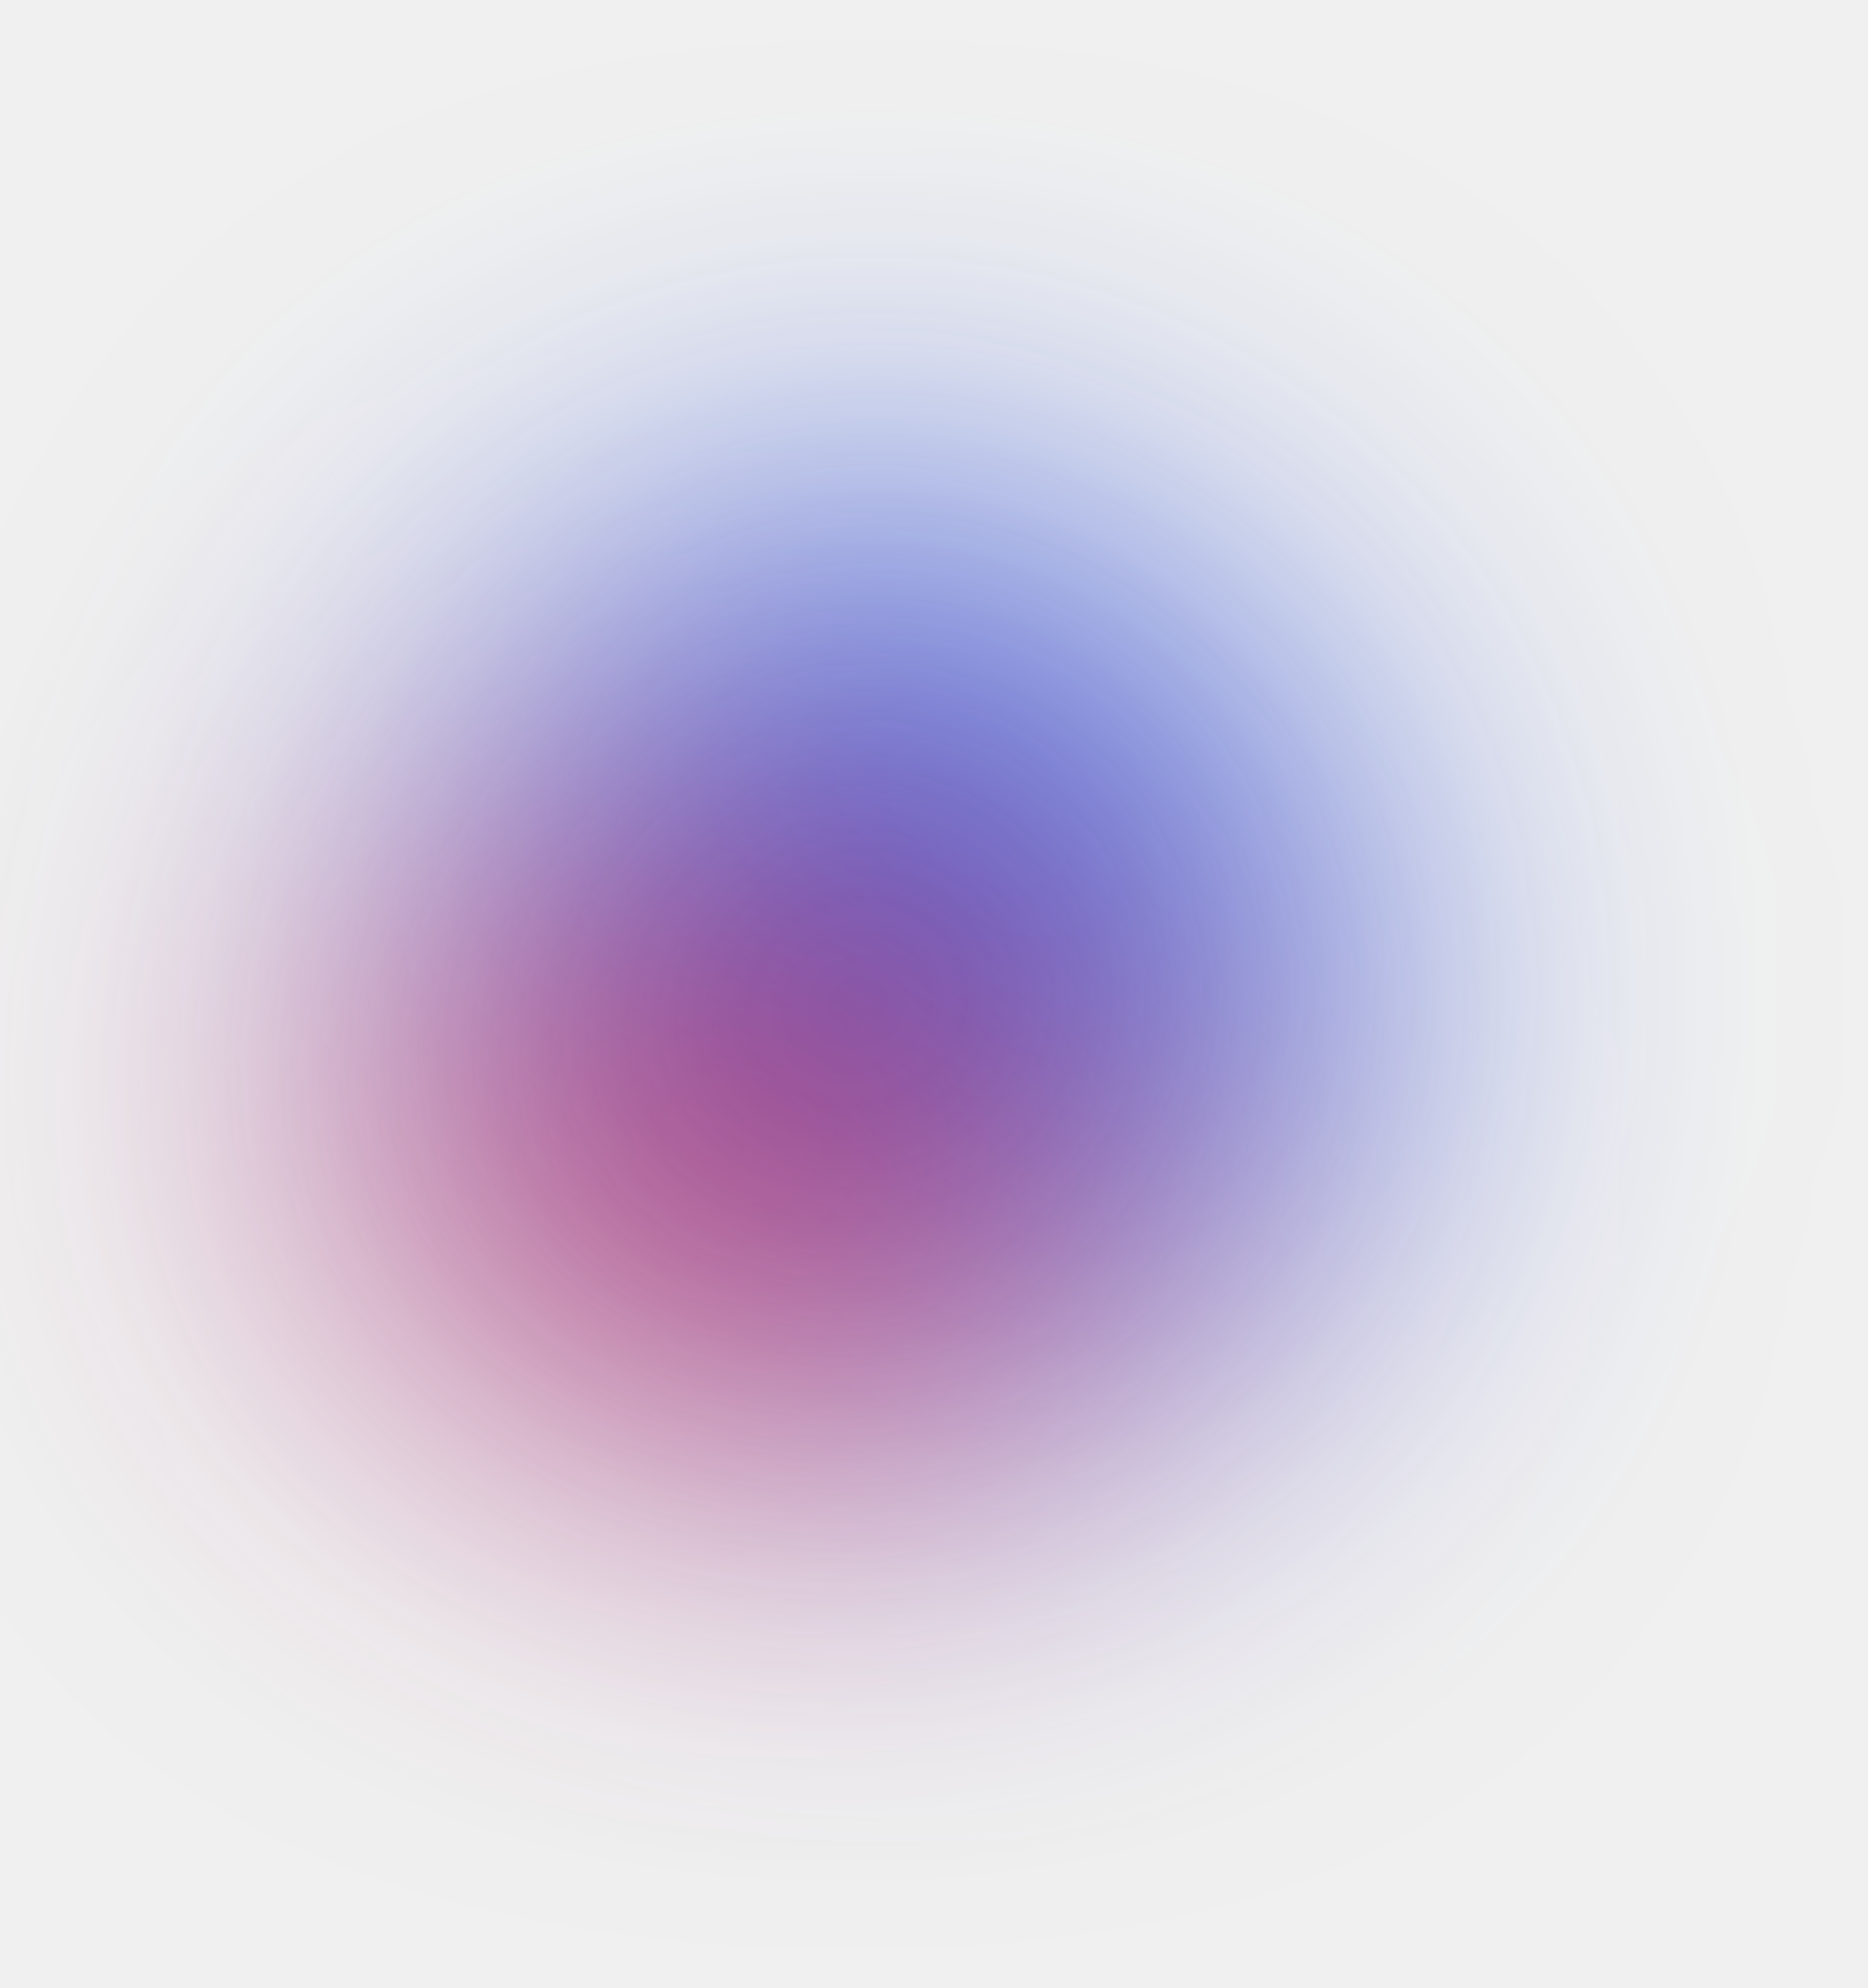
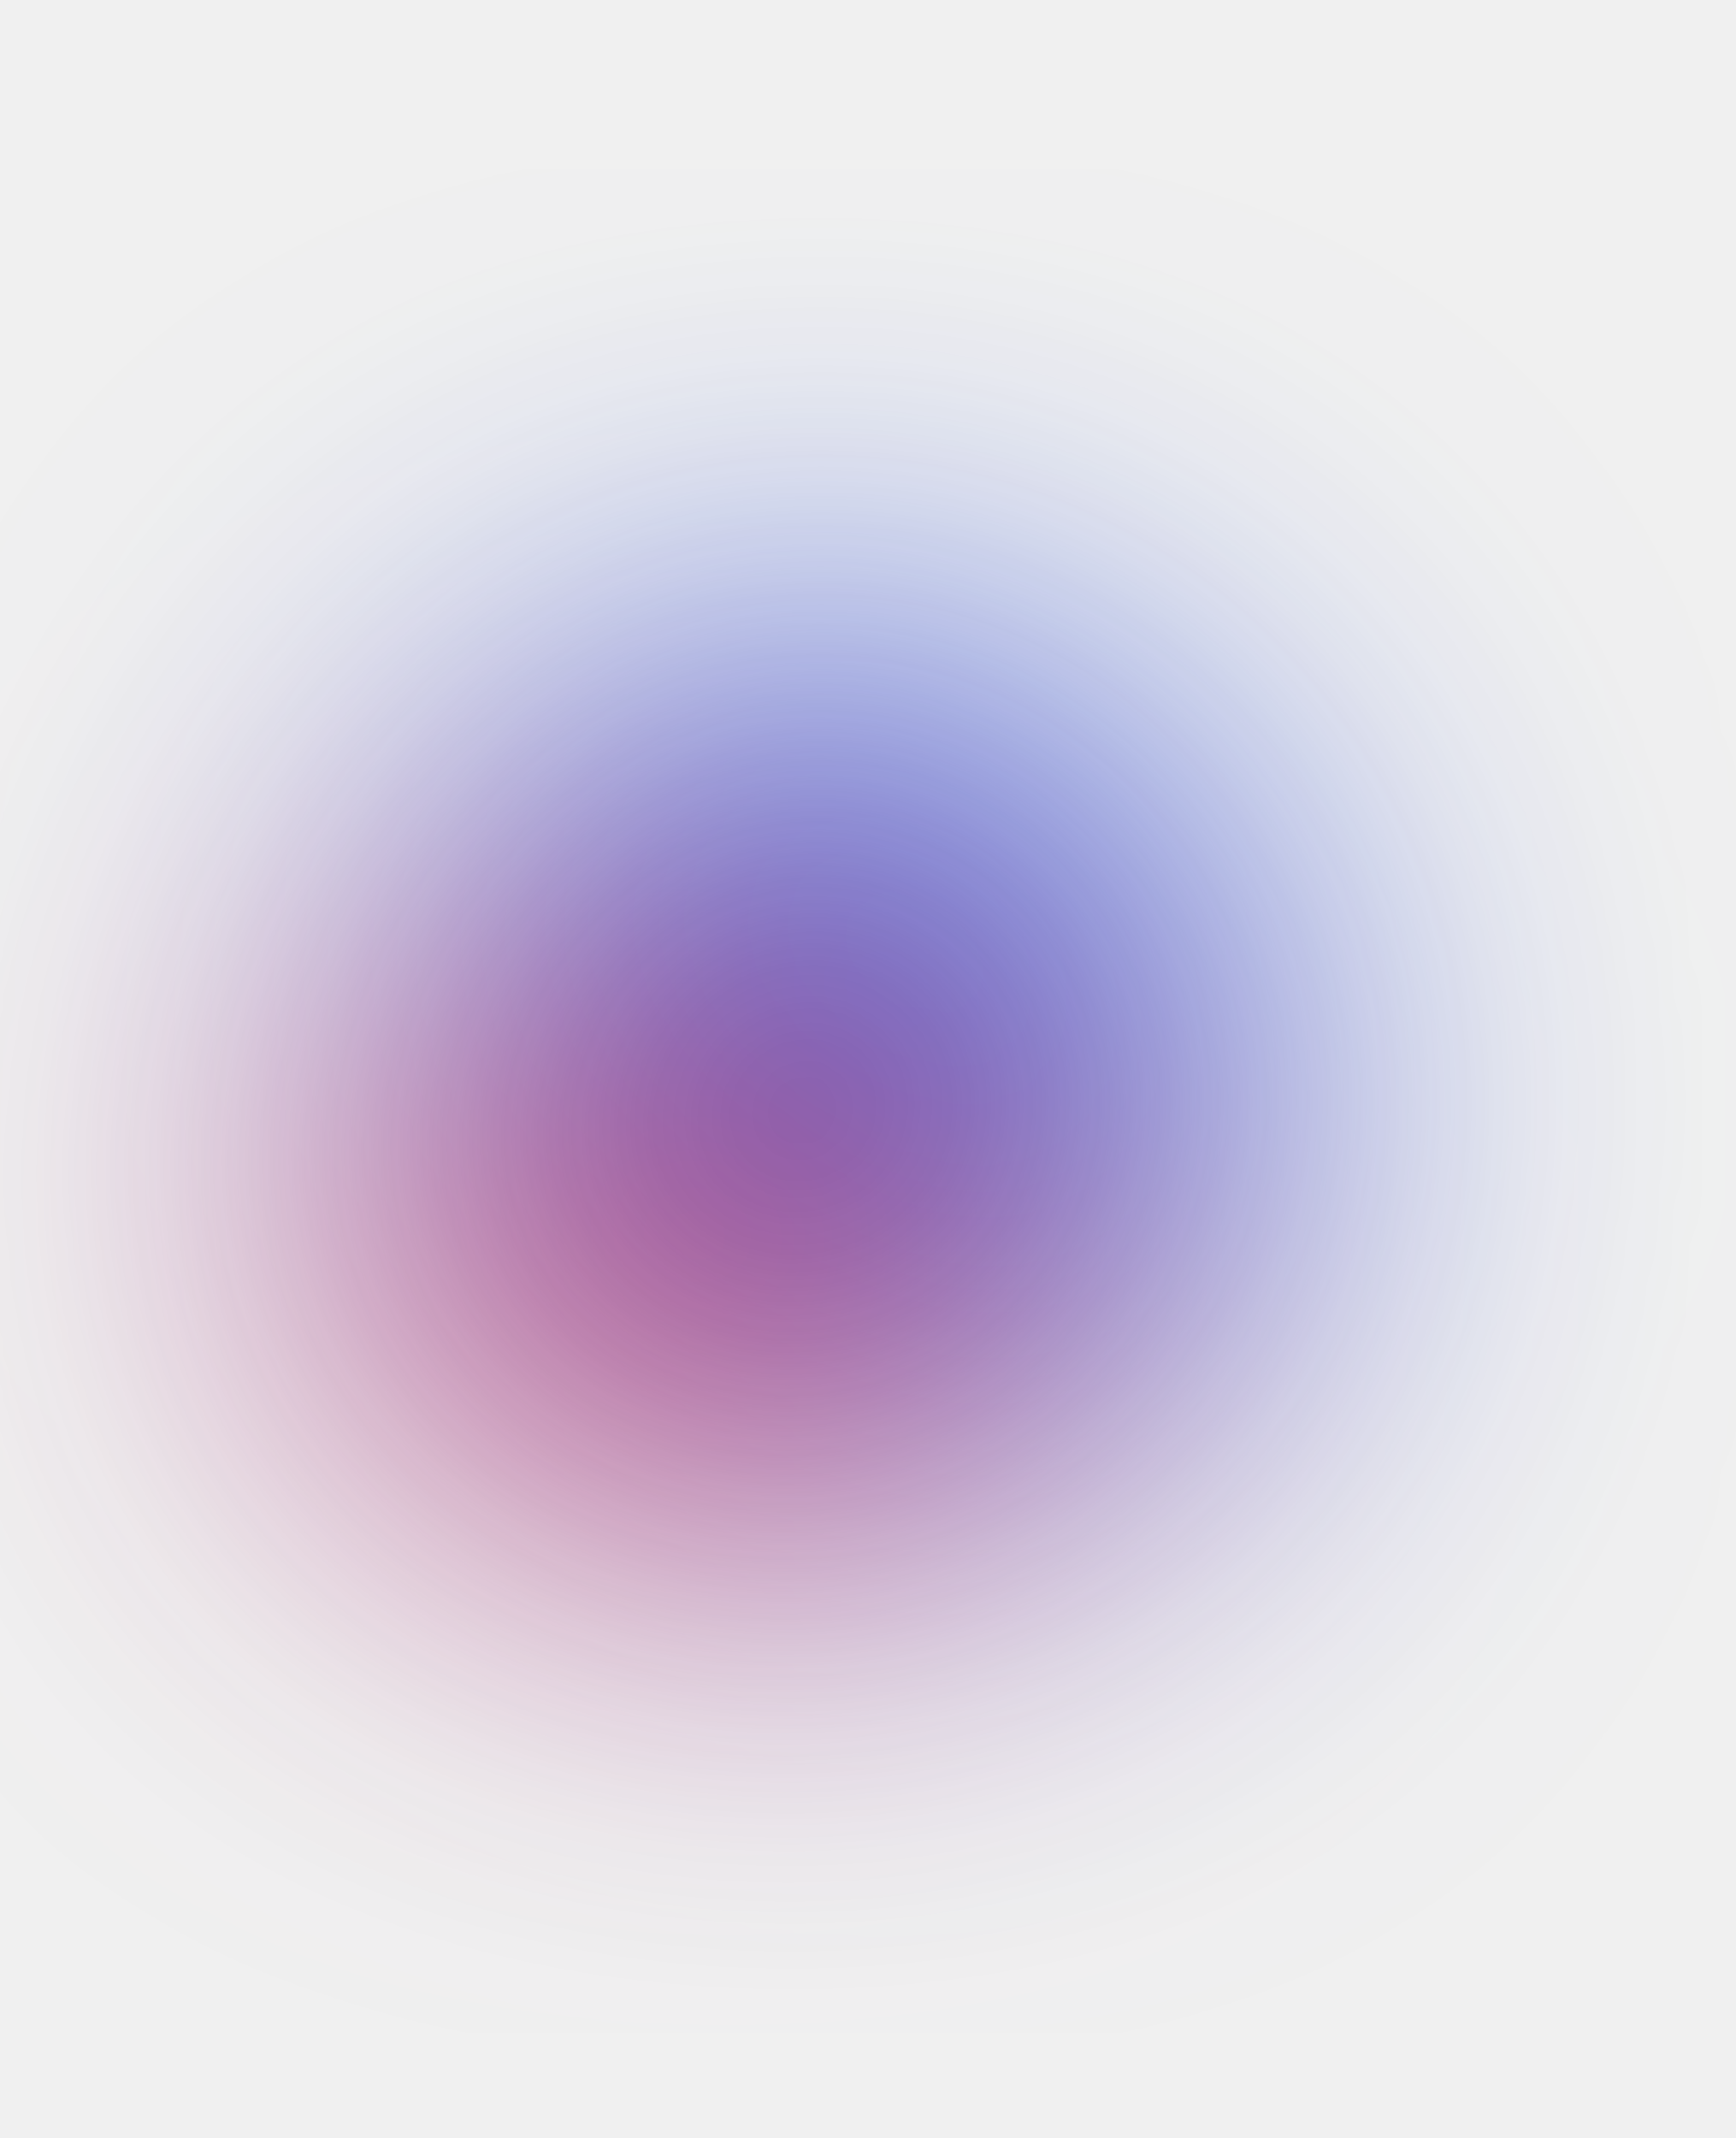
- <svg xmlns="http://www.w3.org/2000/svg" width="1076" height="1145" viewBox="0 0 1076 1145" fill="none">
-   <g opacity="0.75" filter="url(#filter0_f_12_63)">
-     <circle cx="271.745" cy="271.745" r="271.745" transform="matrix(-0.181421 0.983405 0.983405 0.181421 286.043 255.726)" fill="#0333D8" />
-     <ellipse cx="177.285" cy="232.044" rx="177.285" ry="232.044" transform="matrix(-0.181421 0.983405 0.983405 0.181421 231.326 439.132)" fill="#940D60" />
+ <svg xmlns="http://www.w3.org/2000/svg" width="1066" height="1313" viewBox="0 0 1066 1313" fill="none">
+   <g clip-path="url(#clip0_58_16)">
+     <g opacity="0.75" filter="url(#filter0_f_58_16)">
+       <circle cx="271.745" cy="271.745" r="271.745" transform="matrix(-0.181421 0.983405 0.983405 0.181421 286.043 359.726)" fill="#0333D8" />
+       <ellipse cx="177.285" cy="232.044" rx="177.285" ry="232.044" transform="matrix(-0.181421 0.983405 0.983405 0.181421 231.326 543.132)" fill="#940D60" />
+     </g>
  </g>
  <defs>
-     <filter id="filter0_f_12_63" x="-103.121" y="0.468" width="1178.89" height="1143.59" filterUnits="userSpaceOnUse" color-interpolation-filters="sRGB">
+     <filter id="filter0_f_58_16" x="-103.121" y="104.468" width="1178.89" height="1143.59" filterUnits="userSpaceOnUse" color-interpolation-filters="sRGB">
      <feFlood flood-opacity="0" result="BackgroundImageFix" />
      <feBlend mode="normal" in="SourceGraphic" in2="BackgroundImageFix" result="shape" />
-       <feGaussianBlur stdDeviation="150" result="effect1_foregroundBlur_12_63" />
+       <feGaussianBlur stdDeviation="150" result="effect1_foregroundBlur_58_16" />
    </filter>
+     <clipPath id="clip0_58_16">
+       <rect width="1066" height="1313" fill="white" />
+     </clipPath>
  </defs>
</svg>
